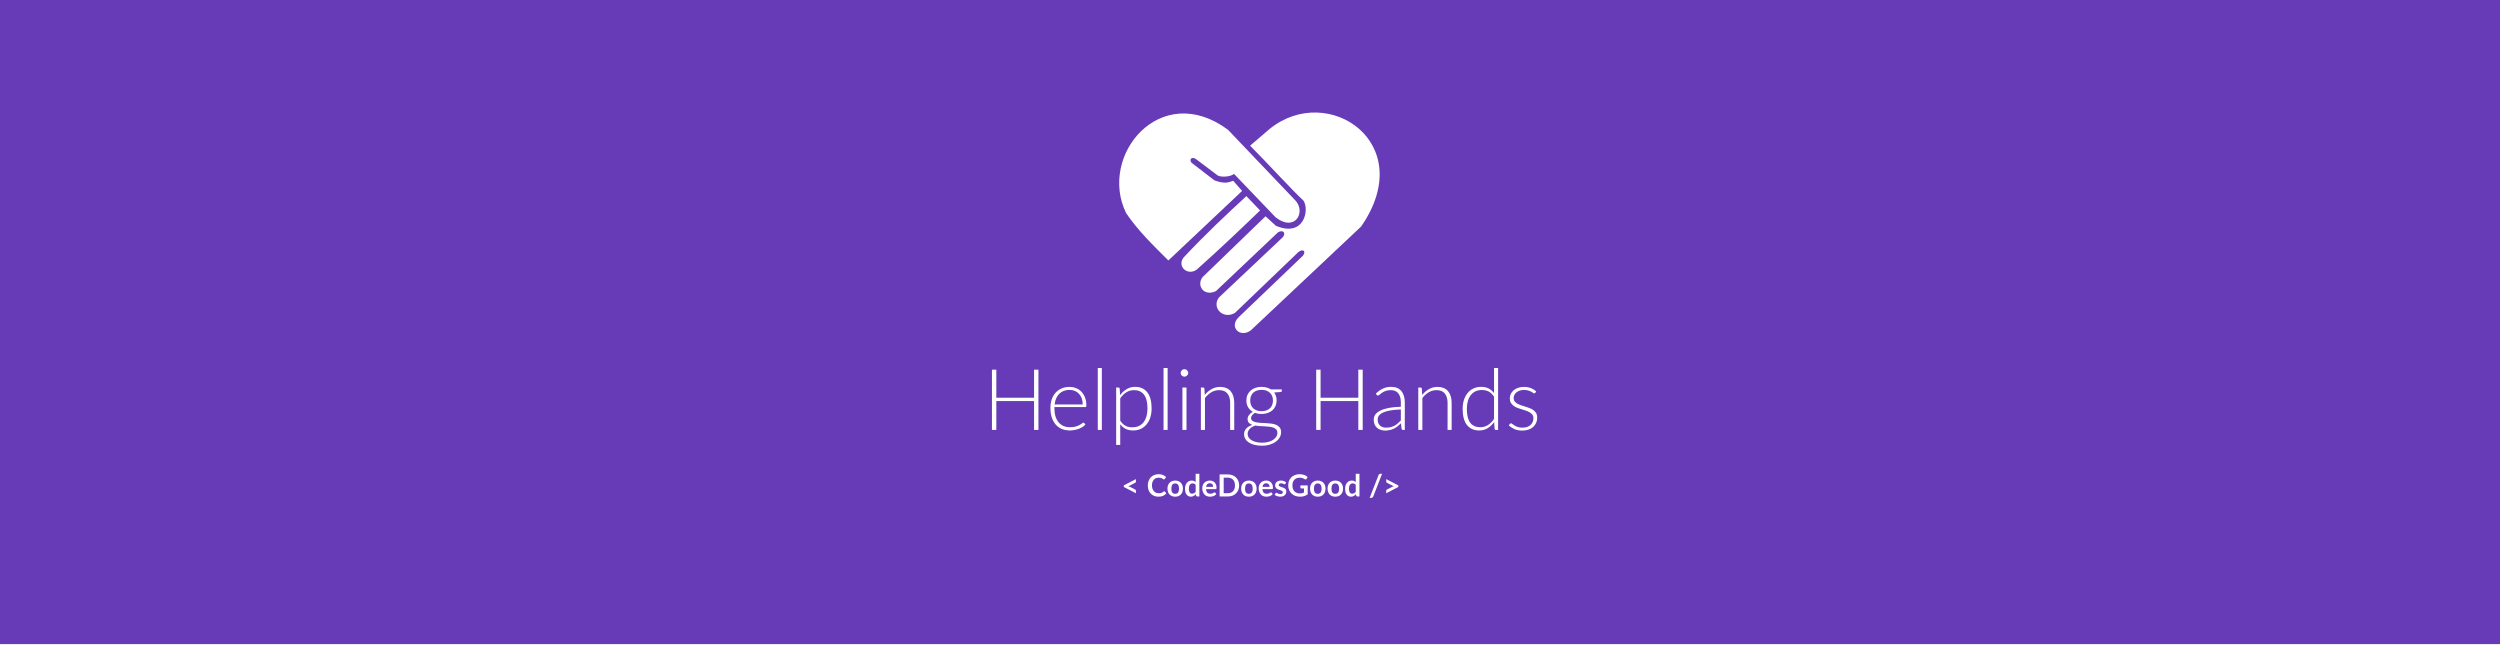
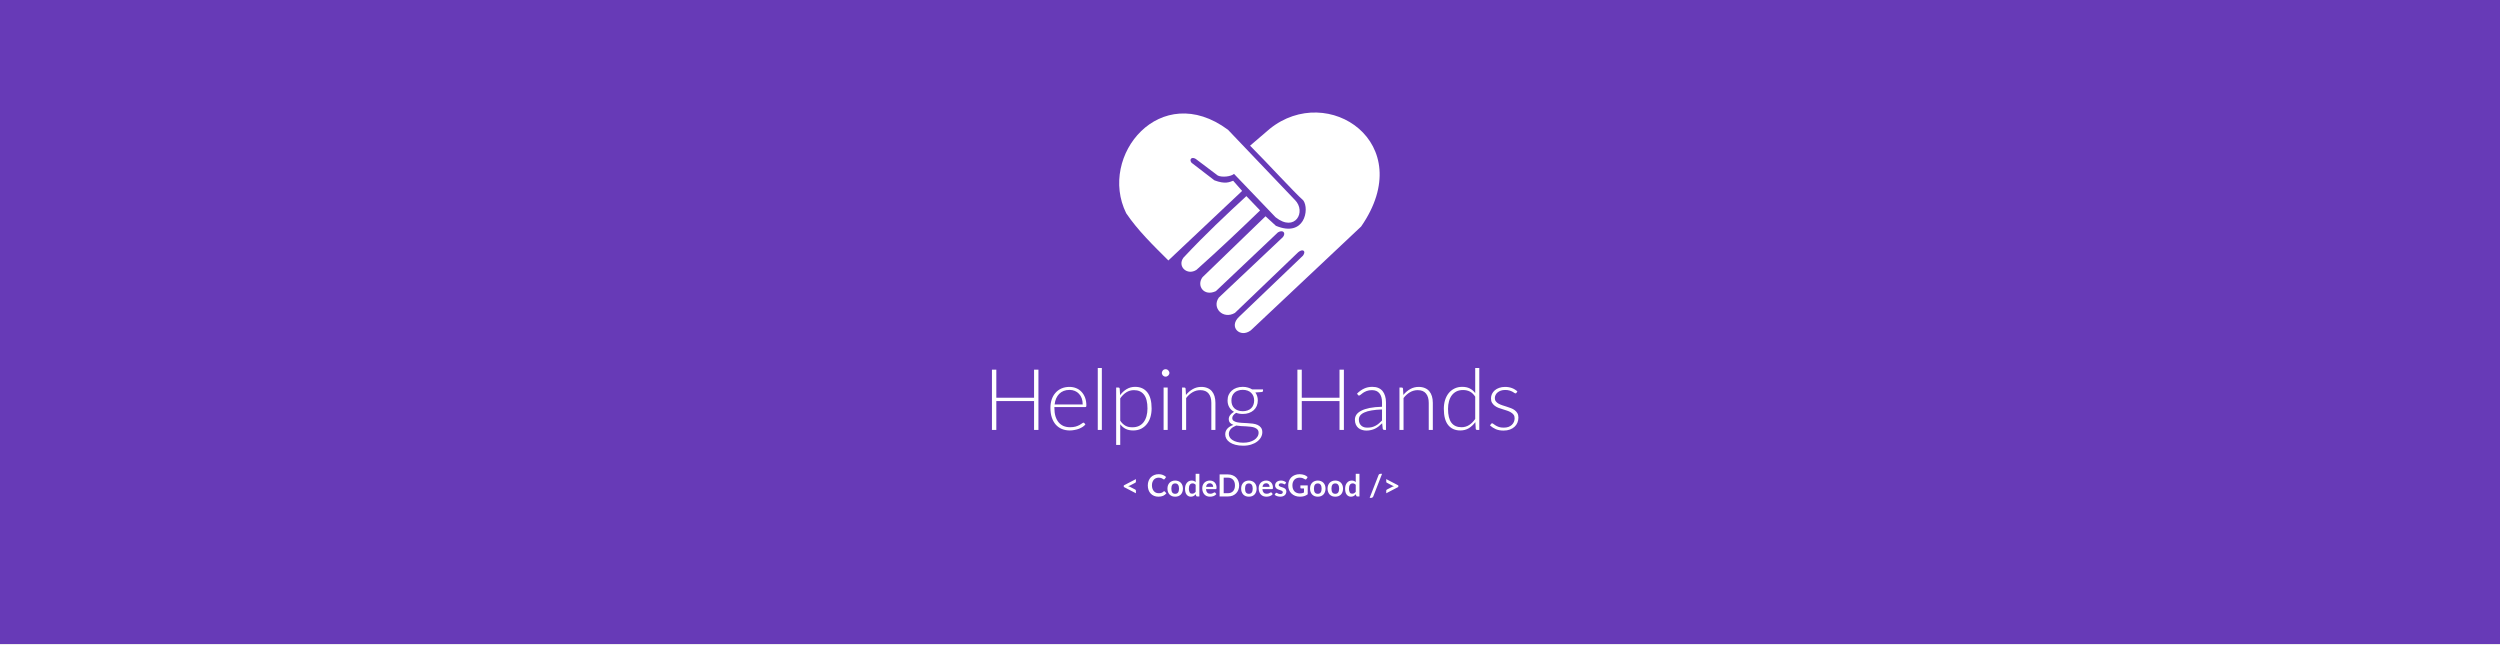
<svg xmlns="http://www.w3.org/2000/svg" width="651.064mm" height="167.719mm" viewBox="0 0 651.064 167.719" version="1.1" id="svg8">
  <defs id="defs2" />
  <g id="layer1" transform="translate(593.4098,246.2747)">
    <rect style="opacity:1;fill:#673ab7;fill-opacity:1;stroke:none;stroke-width:0.022;stroke-linecap:round;stroke-linejoin:round;stroke-miterlimit:4;stroke-dasharray:none;stroke-dashoffset:0;stroke-opacity:1" id="rect4506" width="651.064" height="167.719" x="-593.41" y="-246.275" />
    <g id="g4542" transform="translate(-1.898682,-0.1166879)">
      <g style="fill:#ffffff;fill-opacity:1;stroke:none" transform="matrix(3.179717,0,0,3.179717,442.5012,-146.0197)" id="g4521">
        <path style="fill:#ffffff;fill-opacity:1;stroke:none;stroke-width:0.01;stroke-linecap:butt;stroke-linejoin:miter;stroke-miterlimit:4;stroke-dasharray:none;stroke-opacity:1" d="m -227.599,-18.162 c -0.212,-0.257 -0.012,-0.529 0.342,-0.317 l 1.812,1.366 c 0.34,0.158 1.055,0.093 1.324,-0.138 l 3.406,3.555 c 1.598,1.258 2.538,-0.463 1.583,-1.417 l -5.484,-5.752 c -5.527,-4.098 -10.664,2.126 -8.336,6.838 0.949,1.405 2.211,2.63 3.452,3.867 l 6.043,-5.696 -0.735,-0.835 c -0.294,0.104 -0.629,0.309 -1.537,-0.033 z" id="path4512" />
        <path style="fill:#ffffff;fill-opacity:1;stroke:none;stroke-width:0.01;stroke-linecap:butt;stroke-linejoin:miter;stroke-miterlimit:4;stroke-dasharray:none;stroke-opacity:1" d="m -228.263,-10.39 c 1.833,-1.956 3.447,-3.463 5.153,-5.041 l 1.123,1.173 c -1.636,1.578 -3.27,3.137 -5.211,4.867 -0.753,0.491 -1.593,-0.277 -1.066,-1 z" id="path4514" />
        <path style="fill:#ffffff;fill-opacity:1;stroke:none;stroke-width:0.01;stroke-linecap:butt;stroke-linejoin:miter;stroke-miterlimit:4;stroke-dasharray:none;stroke-opacity:1" d="m -221.541,-13.779 -5.162,4.99 c -0.511,0.684 0.108,1.61 1.098,1.14 l 5.083,-4.814 c 0.4,-0.24 0.679,0.034 0.409,0.385 l -5.256,4.961 c -0.589,0.838 0.347,1.815 1.32,1.254 l 5.188,-4.975 c 0.376,-0.315 0.671,-0.092 0.385,0.285 l -5.244,5.02 c -0.867,0.817 0.106,1.758 0.975,1.096 l 9.034,-8.503 c 4.744,-6.84 -2.724,-11.852 -7.489,-7.997 l -1.606,1.376 c 1.439,1.443 3.618,3.826 4.359,4.483 0.519,0.716 0.105,3.059 -2.244,2.079 z" id="path4516" />
      </g>
      <text id="text4514" y="-134.198" x="-335.495" style="font-style:normal;font-weight:normal;font-size:22.173px;line-height:1.25;font-family:sans-serif;letter-spacing:0px;word-spacing:0px;fill:#ffffff;fill-opacity:1;stroke:none;stroke-width:0.554" xml:space="preserve">
-         <tspan style="font-style:normal;font-variant:normal;font-weight:300;font-stretch:normal;font-family:Lato;-inkscape-font-specification:'Lato Light';fill:#ffffff;fill-opacity:1;stroke-width:0.554" y="-134.198" x="-335.495" id="tspan4512">Helpling Hands</tspan>
+         <tspan style="font-style:normal;font-variant:normal;font-weight:300;font-stretch:normal;font-family:Lato;-inkscape-font-specification:'Lato Light';fill:#ffffff;fill-opacity:1;stroke-width:0.554" y="-134.198" x="-335.495" id="tspan4512">Helping Hands</tspan>
      </text>
      <text id="text4514-1" y="-116.873" x="-299.442" style="font-style:normal;font-weight:normal;font-size:7.938px;line-height:1.25;font-family:sans-serif;letter-spacing:0px;word-spacing:0px;fill:#ffffff;fill-opacity:1;stroke:none;stroke-width:0.198" xml:space="preserve">
        <tspan style="font-style:normal;font-variant:normal;font-weight:bold;font-stretch:normal;font-family:Lato;-inkscape-font-specification:'Lato Bold';fill:#ffffff;fill-opacity:1;stroke-width:0.198" y="-116.873" x="-299.442" id="tspan4512-0">&lt; CodeDoesGood /&gt;</tspan>
      </text>
    </g>
  </g>
</svg>
